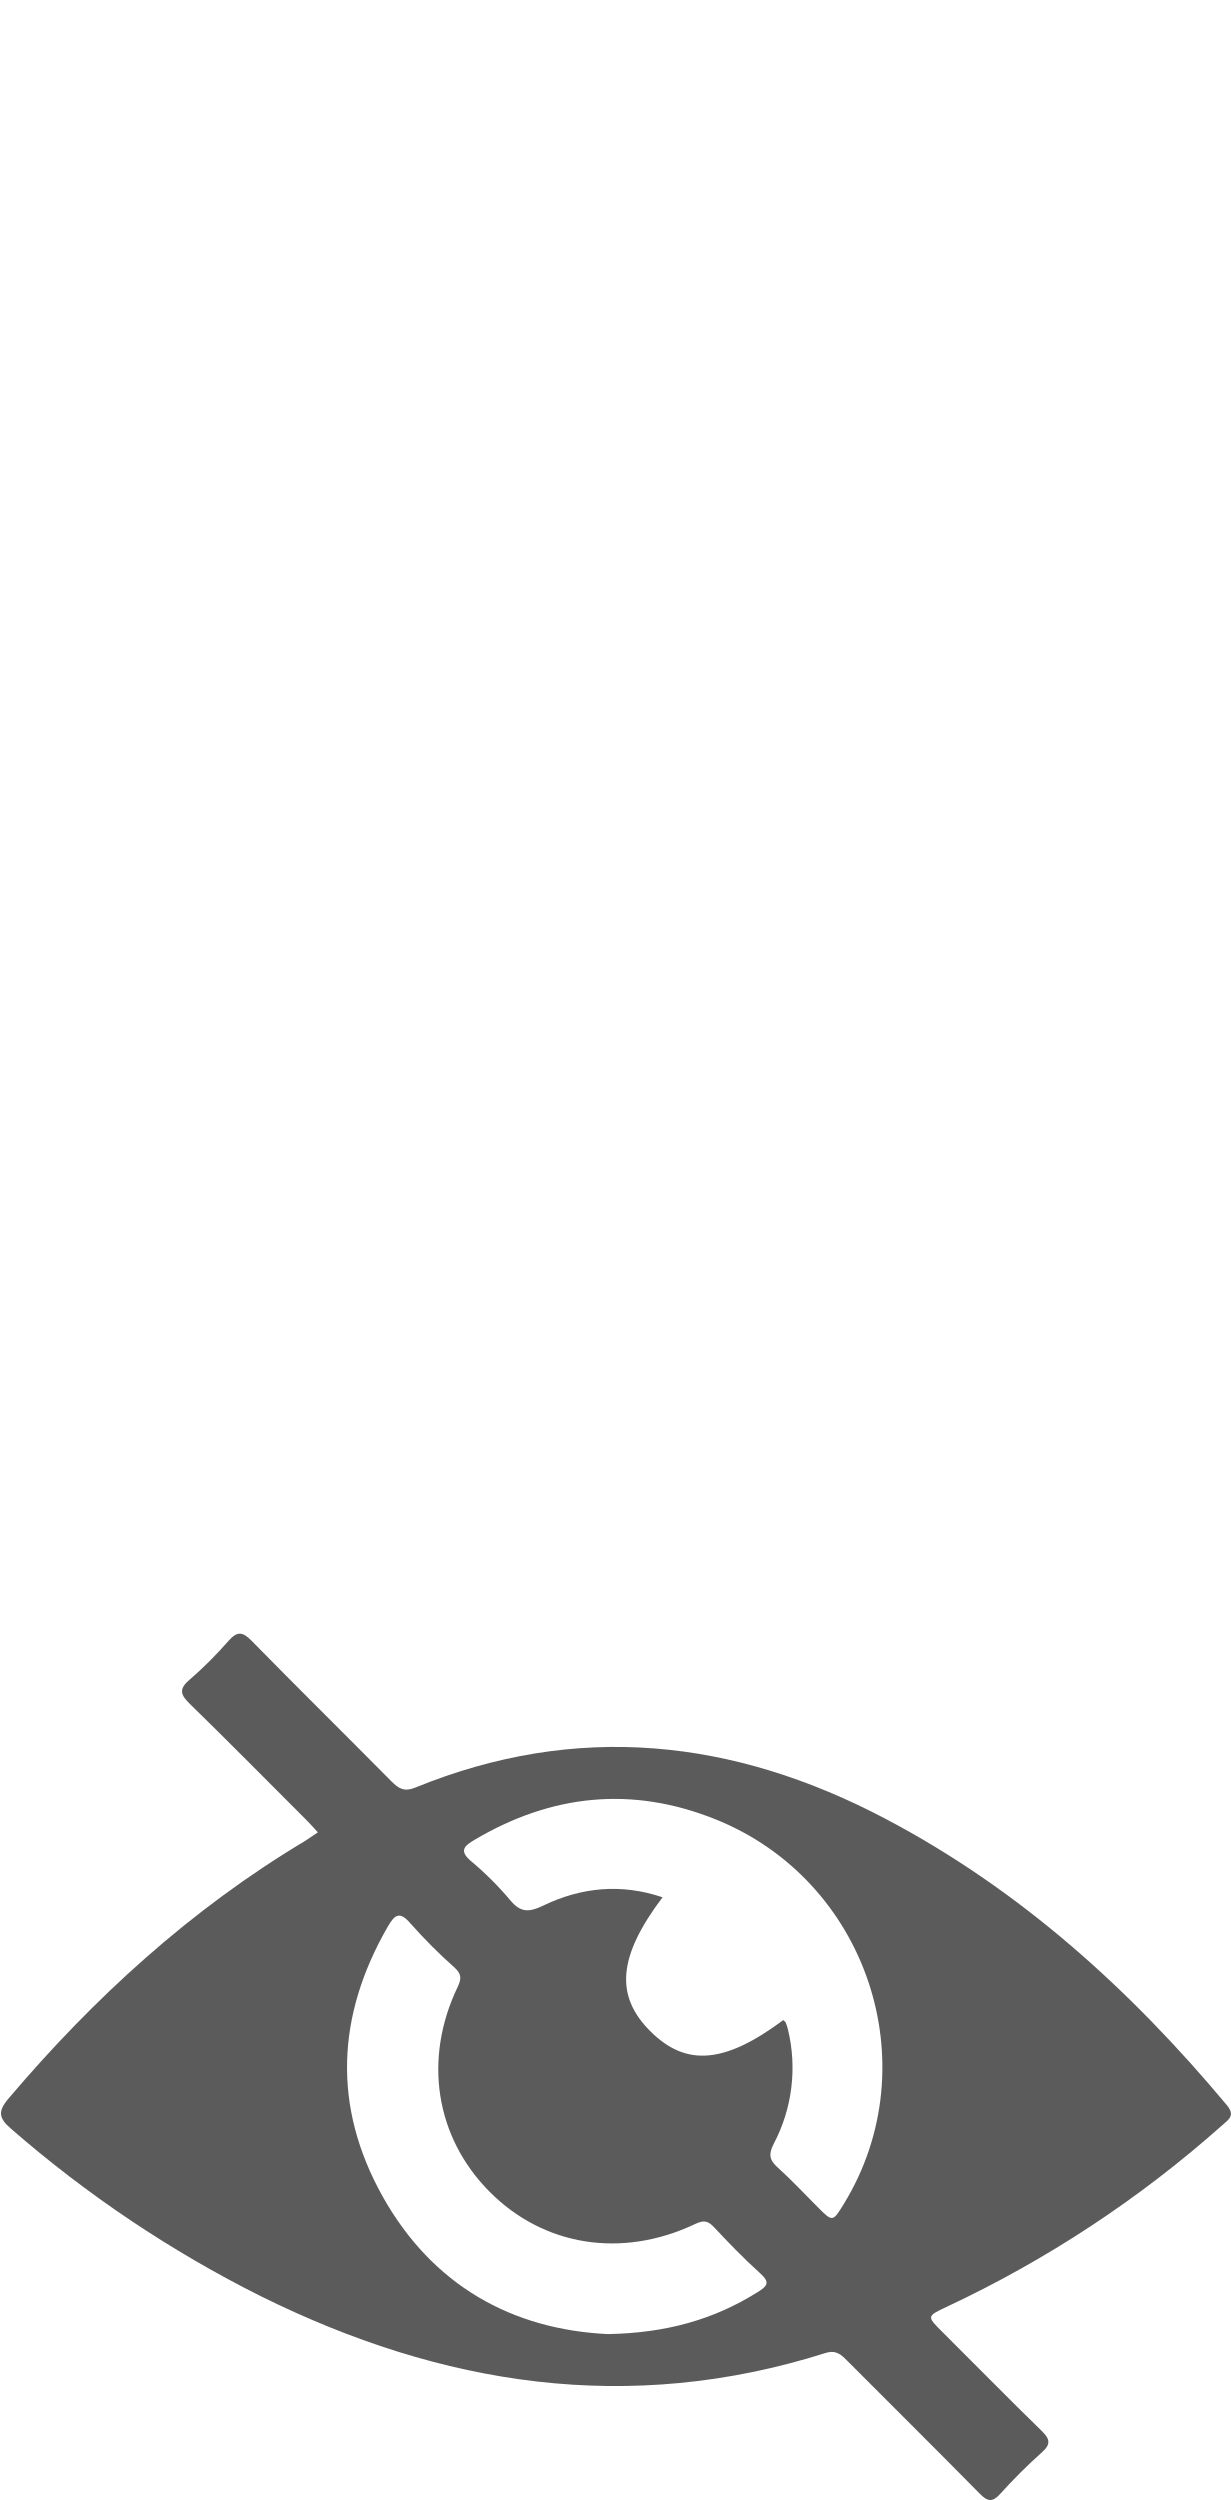
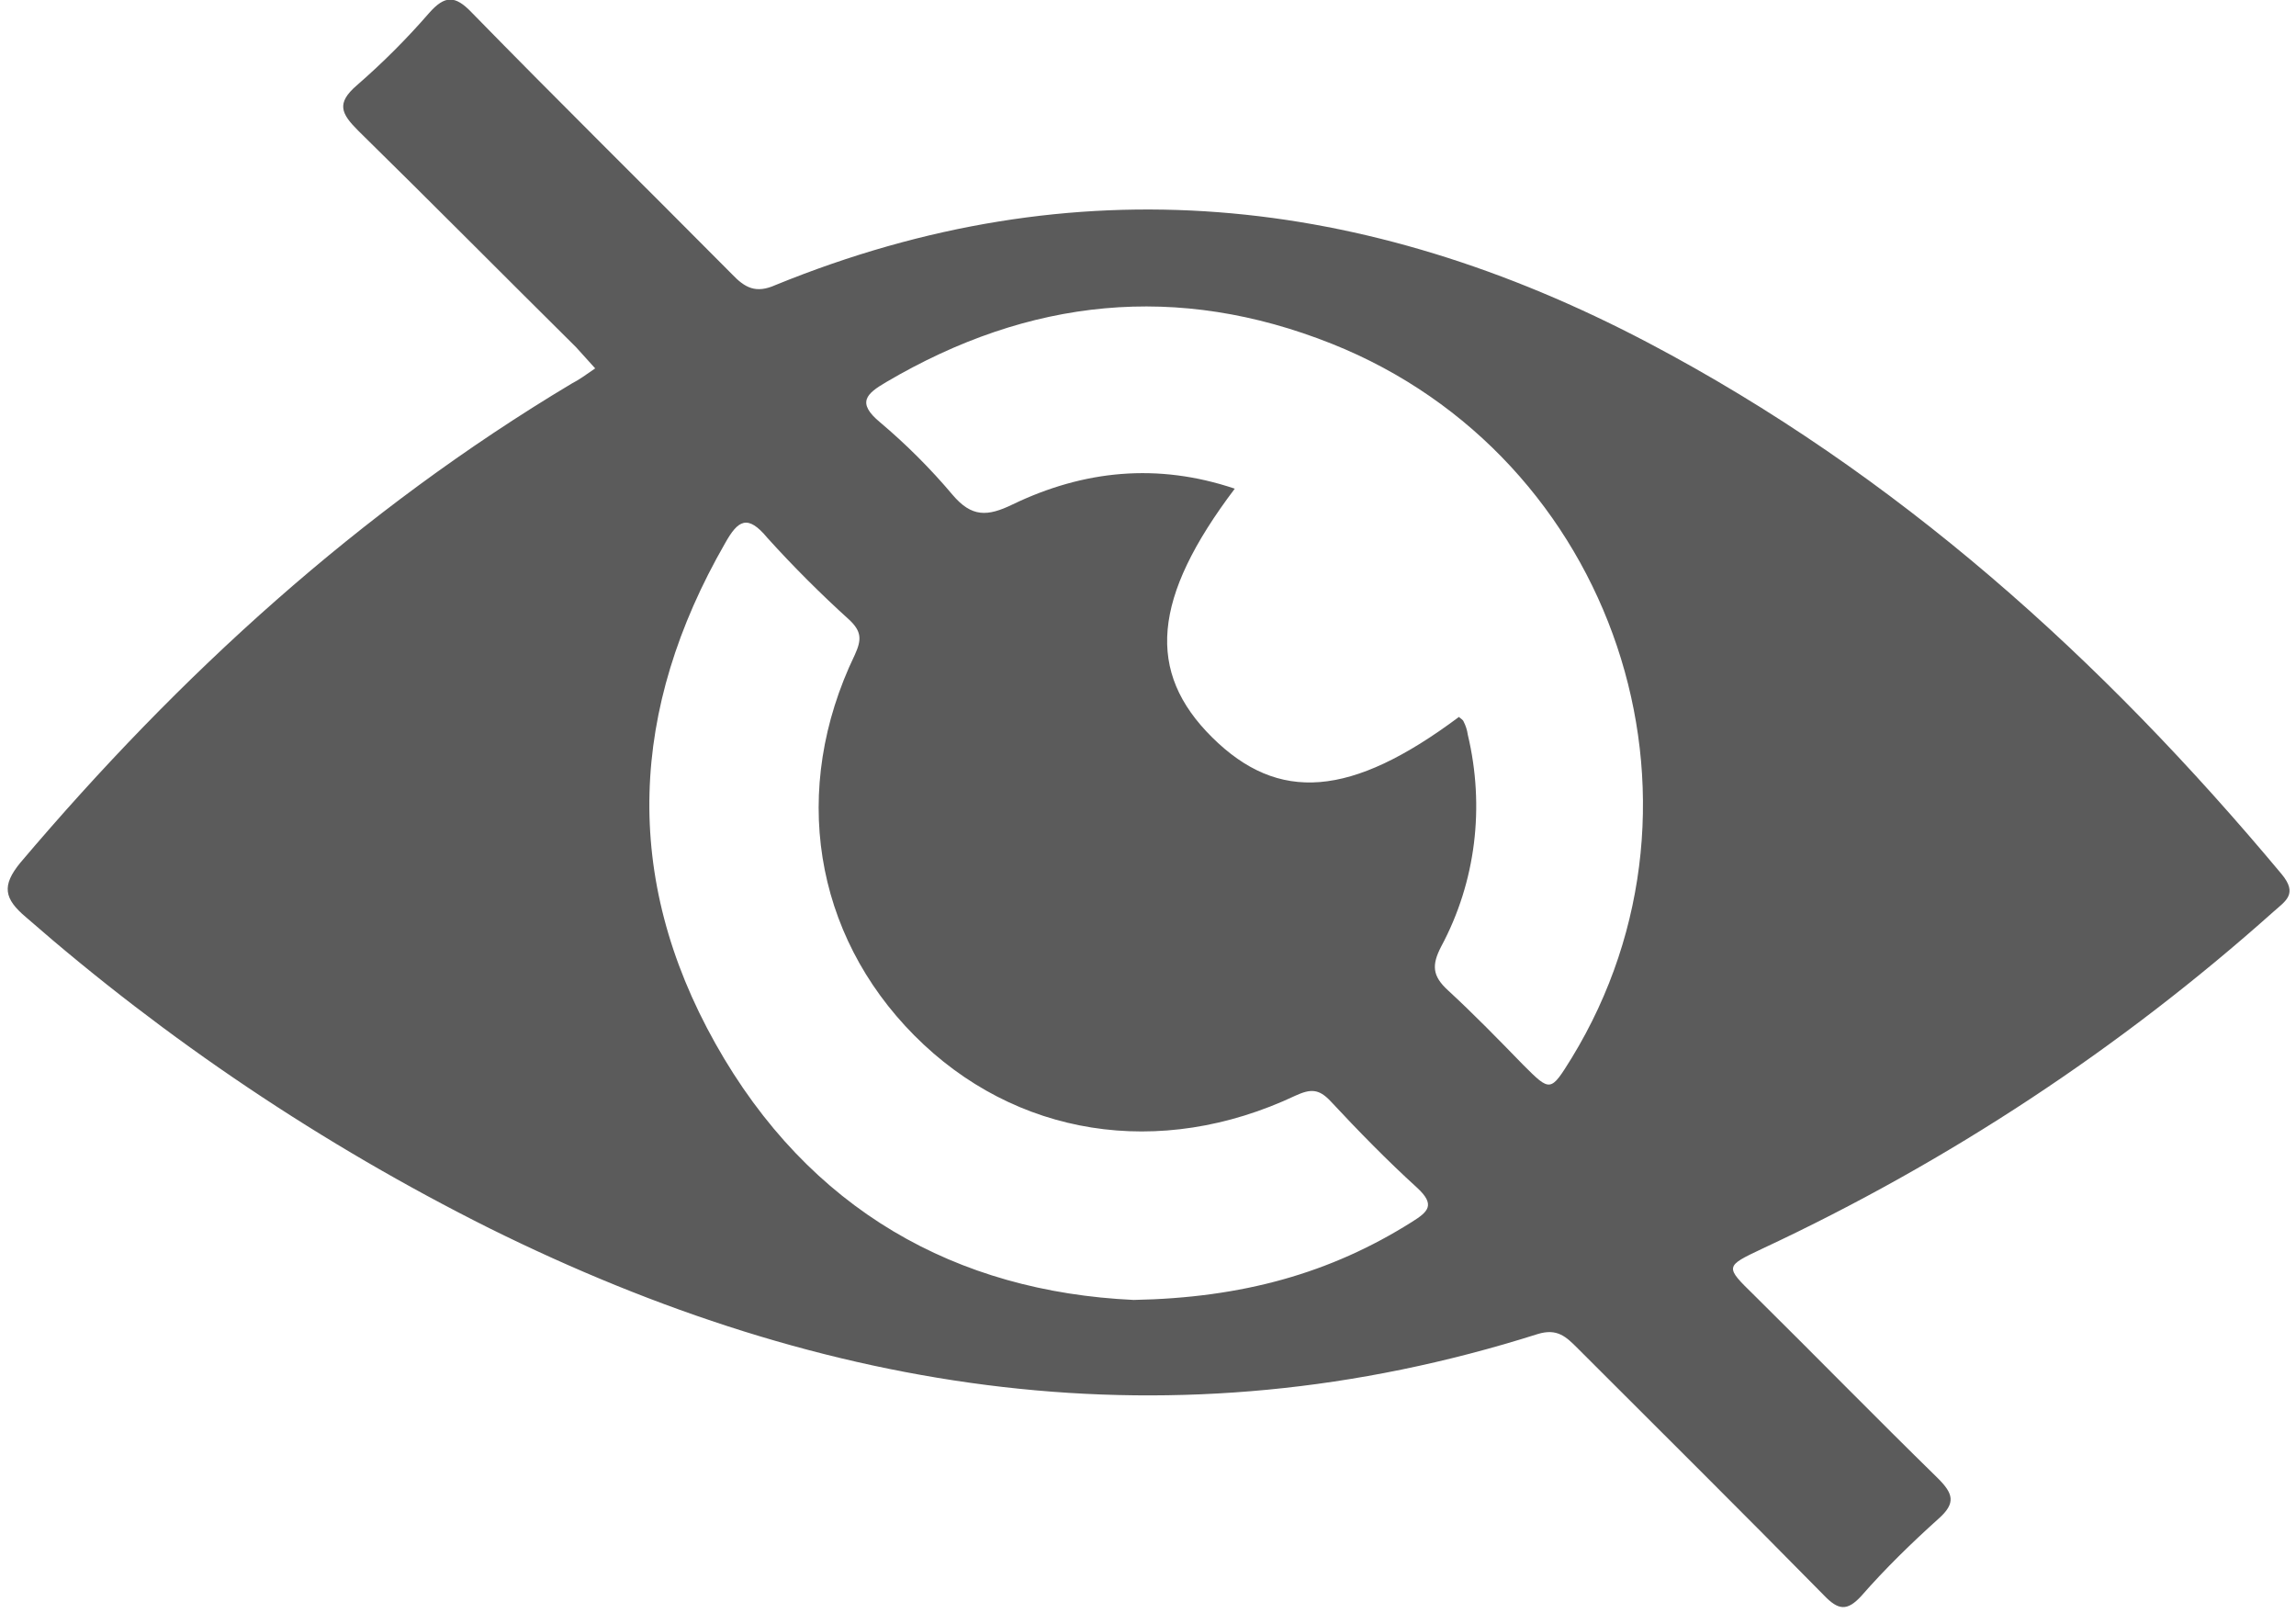
- <svg xmlns="http://www.w3.org/2000/svg" id="Capa_1" data-name="Capa 1" viewBox="0 0 334.31 678.98">
-   <defs>
-     <style>.cls-1{fill:#5b5b5b;}</style>
-   </defs>
-   <path class="cls-1" d="M86.33,497.65c-1.07-1.16-1.92-2.15-2.84-3.07C72.9,484,62.36,473.3,51.63,462.83c-2.52-2.45-3.23-4-.18-6.59a109.13,109.13,0,0,0,10.6-10.58c2.3-2.59,3.75-2.62,6.24-.08,12.59,12.85,25.41,25.48,38.07,38.27,1.94,1.95,3.48,2.85,6.44,1.64,43.86-17.89,86.31-13.29,127.56,8.41,36.54,19.22,66.5,46.31,92.8,77.79,2.4,2.87.58,3.92-1.19,5.49a311.5,311.5,0,0,1-74.8,49.31c-5.5,2.6-5.51,2.57-1.24,6.84,9,8.94,17.85,18,26.91,26.81,2.24,2.18,2.73,3.6.12,5.91a147.18,147.18,0,0,0-11.33,11.29c-2.13,2.35-3.43,2.06-5.54-.08-11.92-12.11-24-24.07-36-36.11-1.67-1.67-3-3-5.93-2.08C170.84,655.94,120,648,70.77,623.6A324.33,324.33,0,0,1,2.94,578.1c-3.16-2.74-3.63-4.57-.76-8C25.48,542.6,51.79,518.57,82.83,500,83.94,499.28,85,498.53,86.33,497.65Zm126.39,51c.23.23.57.4.68.68a10.17,10.17,0,0,1,.61,1.89,44.26,44.26,0,0,1-3.86,31c-1.39,2.67-1.3,4.33,1,6.39,3.83,3.45,7.35,7.24,11,10.89,4,4,4,4,7.07-1,23.09-37.78,6.29-88-35.08-104.46-22.56-9-44.32-6.72-65.15,5.58-2.92,1.73-4.45,3-.95,5.94a85.43,85.43,0,0,1,10.59,10.59c2.77,3.3,5.06,3.25,8.83,1.43,10.35-5,21.19-6.11,32.48-2.29-12.1,16.05-13,26.75-3.26,36.43S196.9,560.42,212.72,548.65ZM165.1,633.92c15.85-.29,28.8-3.94,40.68-11.41,2.43-1.53,3.54-2.5.79-5-4.45-4-8.63-8.33-12.73-12.71-1.68-1.78-2.88-1.8-5.08-.76-19.89,9.42-41.09,6-55.77-8.76s-18.15-36-8.65-55.73c1-2.18,1-3.4-.79-5.08a143.14,143.14,0,0,1-12-12c-2.94-3.47-4.3-2.56-6.22.77-13.94,24.17-15.06,48.84-1.45,73.22S139.25,632.7,165.1,633.92Z" />
+ <svg xmlns="http://www.w3.org/2000/svg" version="1.1" id="Capa_1" x="0px" y="0px" viewBox="0 0 336 235.9" style="enable-background:new 0 0 336 235.9;" xml:space="preserve">
+   <style type="text/css">
+ 	.st0{fill:#5B5B5B;}
+ </style>
+   <path class="st0" d="M87.1,53.9c-1.1-1.2-1.9-2.1-2.8-3.1C73.7,40.3,63.1,29.6,52.4,19.1c-2.5-2.5-3.2-4-0.2-6.6  C56,9.2,59.5,5.7,62.8,1.9c2.3-2.6,3.8-2.6,6.2-0.1c12.6,12.9,25.4,25.5,38.1,38.3c1.9,2,3.5,2.9,6.4,1.6  c43.9-17.9,86.3-13.3,127.6,8.4c36.5,19.2,66.5,46.3,92.8,77.8c2.4,2.9,0.6,3.9-1.2,5.5c-22.4,20-47.6,36.6-74.8,49.3  c-5.5,2.6-5.5,2.6-1.2,6.8c9,8.9,17.9,18,26.9,26.8c2.2,2.2,2.7,3.6,0.1,5.9c-4,3.6-7.8,7.3-11.3,11.3c-2.1,2.3-3.4,2.1-5.5-0.1  c-11.9-12.1-24-24.1-36-36.1c-1.7-1.7-3-3-5.9-2.1c-53.3,16.9-104.2,8.9-153.4-15.5c-24.4-12.2-47.2-27.5-67.8-45.5  c-3.2-2.7-3.6-4.6-0.8-8c23.3-27.5,49.6-51.5,80.7-70.1C84.7,55.6,85.8,54.8,87.1,53.9z M213.5,104.9c0.2,0.2,0.6,0.4,0.7,0.7  c0.3,0.6,0.5,1.2,0.6,1.9c2.5,10.5,1.2,21.5-3.9,31c-1.4,2.7-1.3,4.3,1,6.4c3.8,3.5,7.4,7.2,11,10.9c4,4,4,4,7.1-1  c23.1-37.8,6.3-88-35.1-104.5c-22.6-9-44.3-6.7-65.2,5.6c-2.9,1.7-4.4,3-0.9,5.9c3.8,3.2,7.4,6.8,10.6,10.6c2.8,3.3,5.1,3.2,8.8,1.4  c10.4-5,21.2-6.1,32.5-2.3c-12.1,16-13,26.8-3.3,36.4S197.7,116.7,213.5,104.9z M165.9,190.2c15.9-0.3,28.8-3.9,40.7-11.4  c2.4-1.5,3.5-2.5,0.8-5c-4.4-4-8.6-8.3-12.7-12.7c-1.7-1.8-2.9-1.8-5.1-0.8c-19.9,9.4-41.1,6-55.8-8.8s-18.2-36-8.7-55.7  c1-2.2,1-3.4-0.8-5.1c-4.2-3.8-8.2-7.8-12-12c-2.9-3.5-4.3-2.6-6.2,0.8c-13.9,24.2-15.1,48.8-1.4,73.2S140,189,165.9,190.2z" />
</svg>
